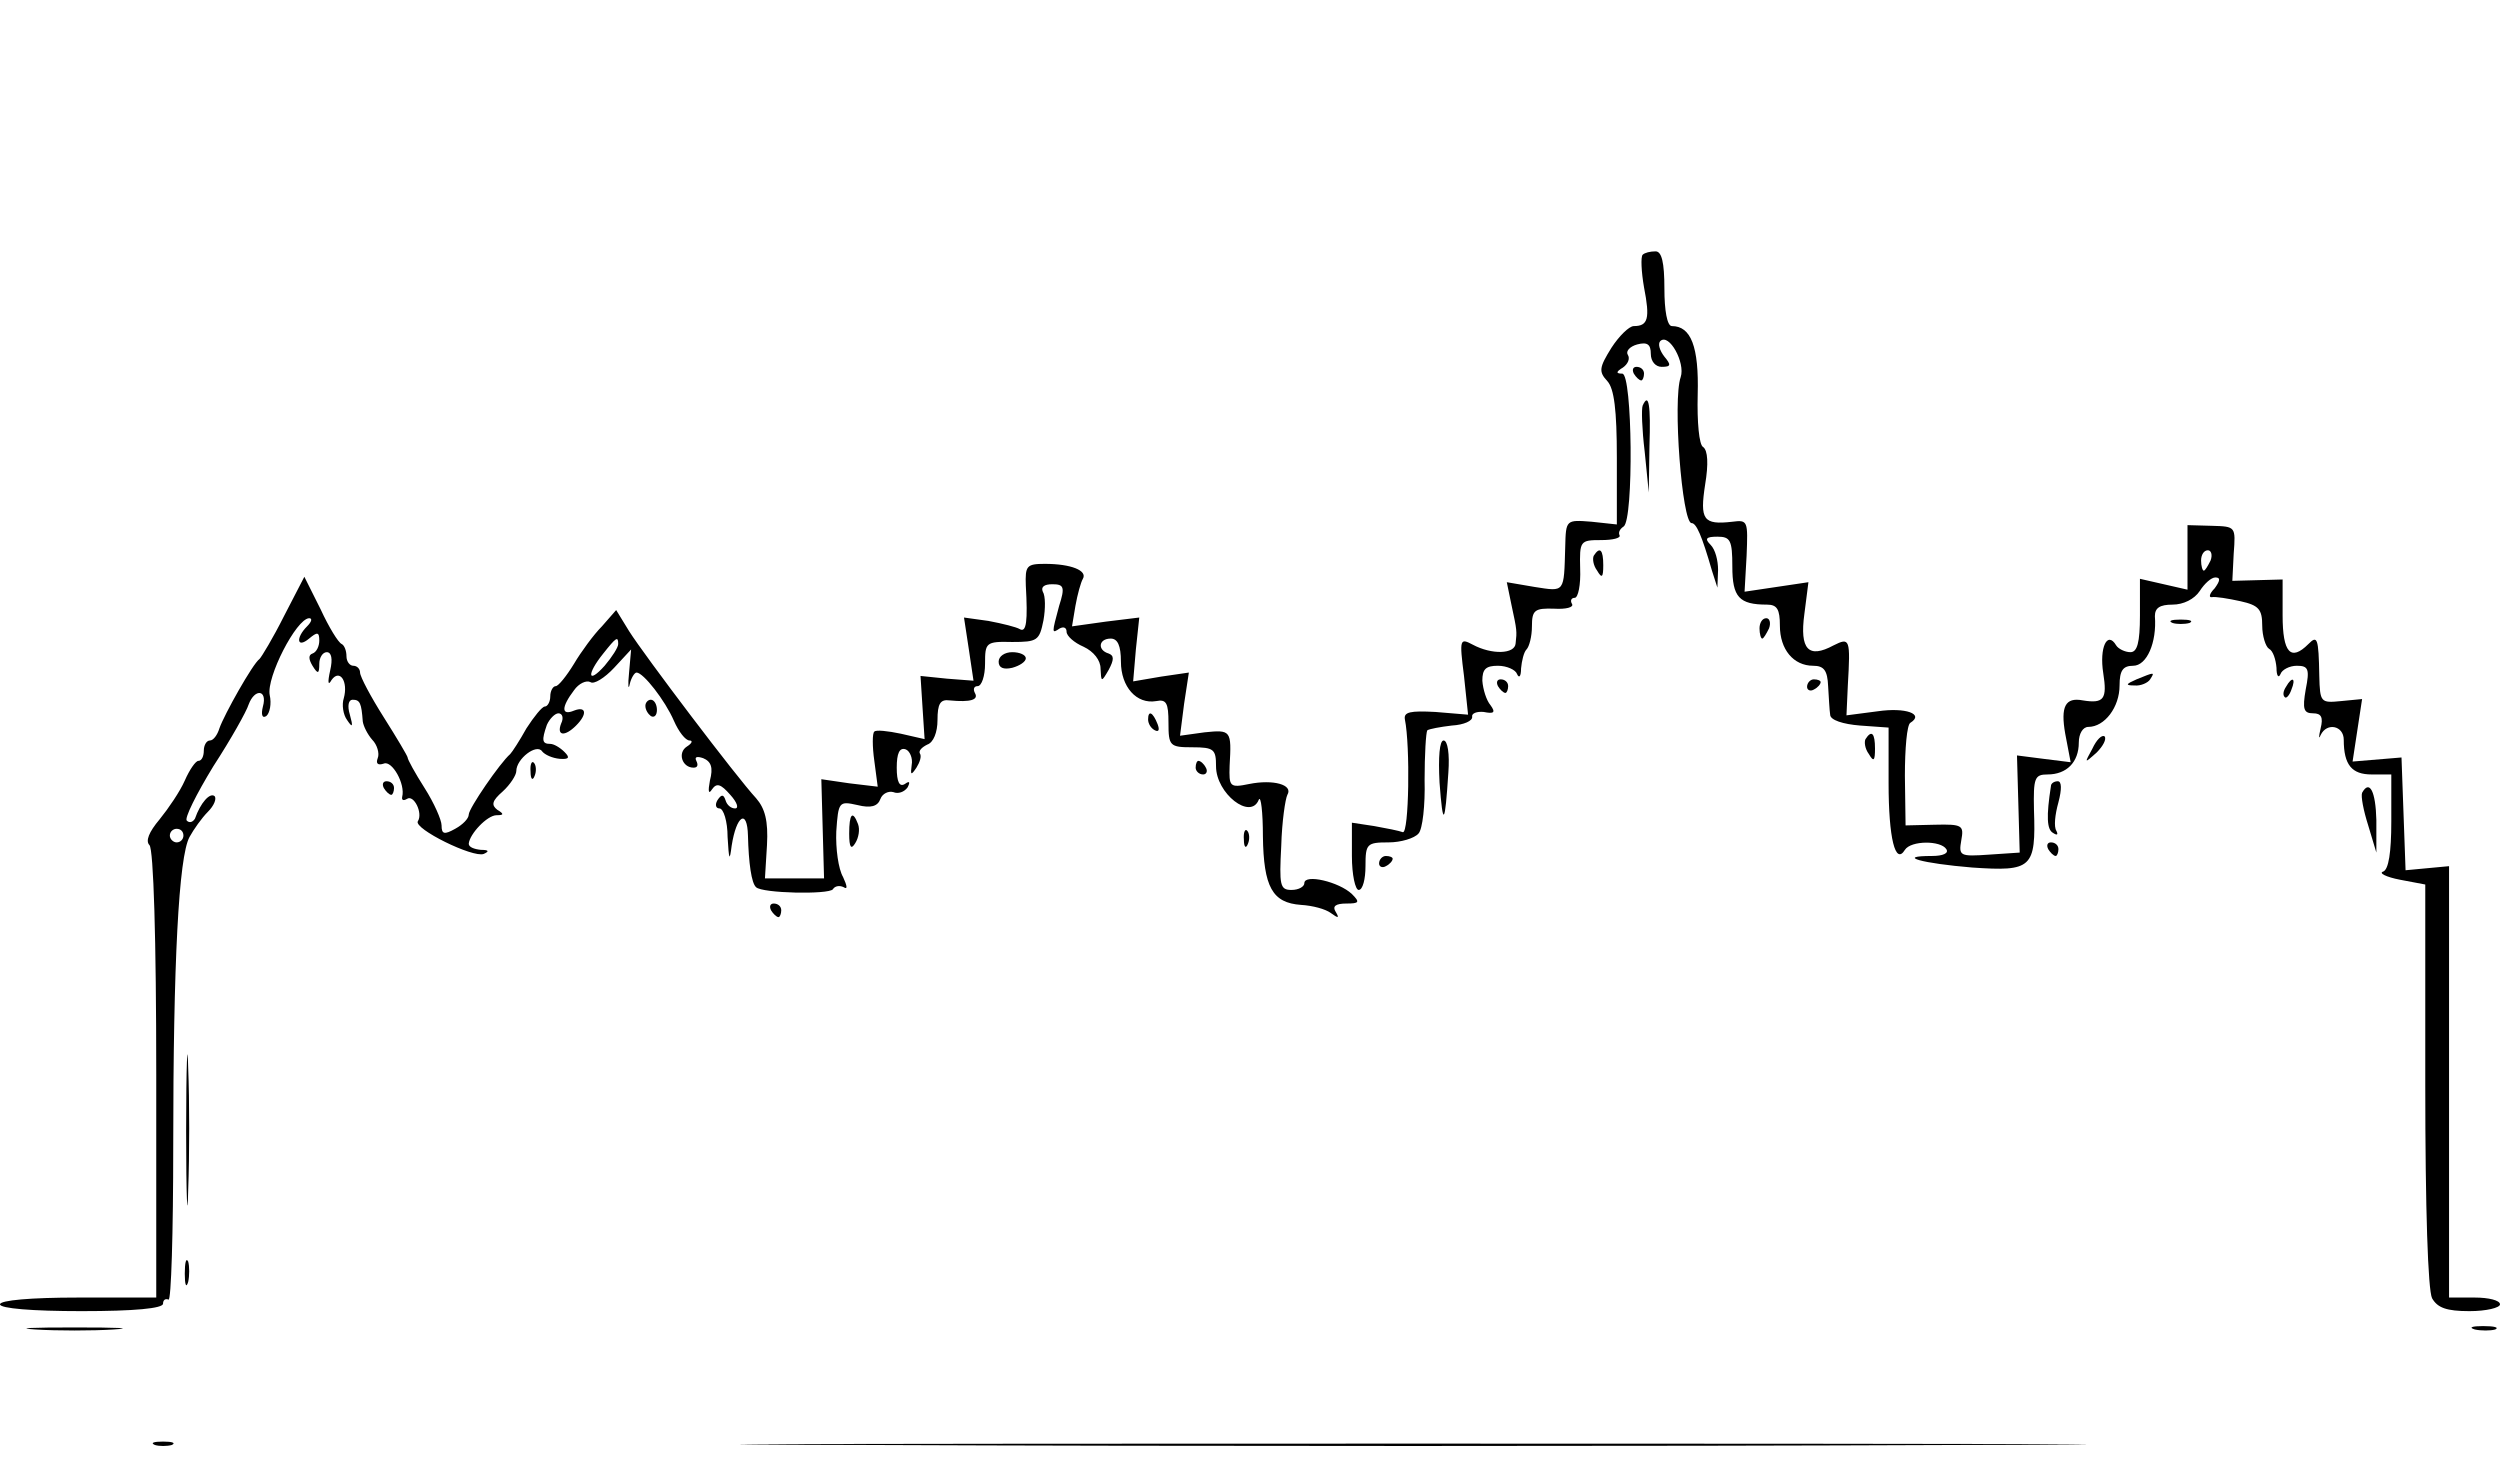
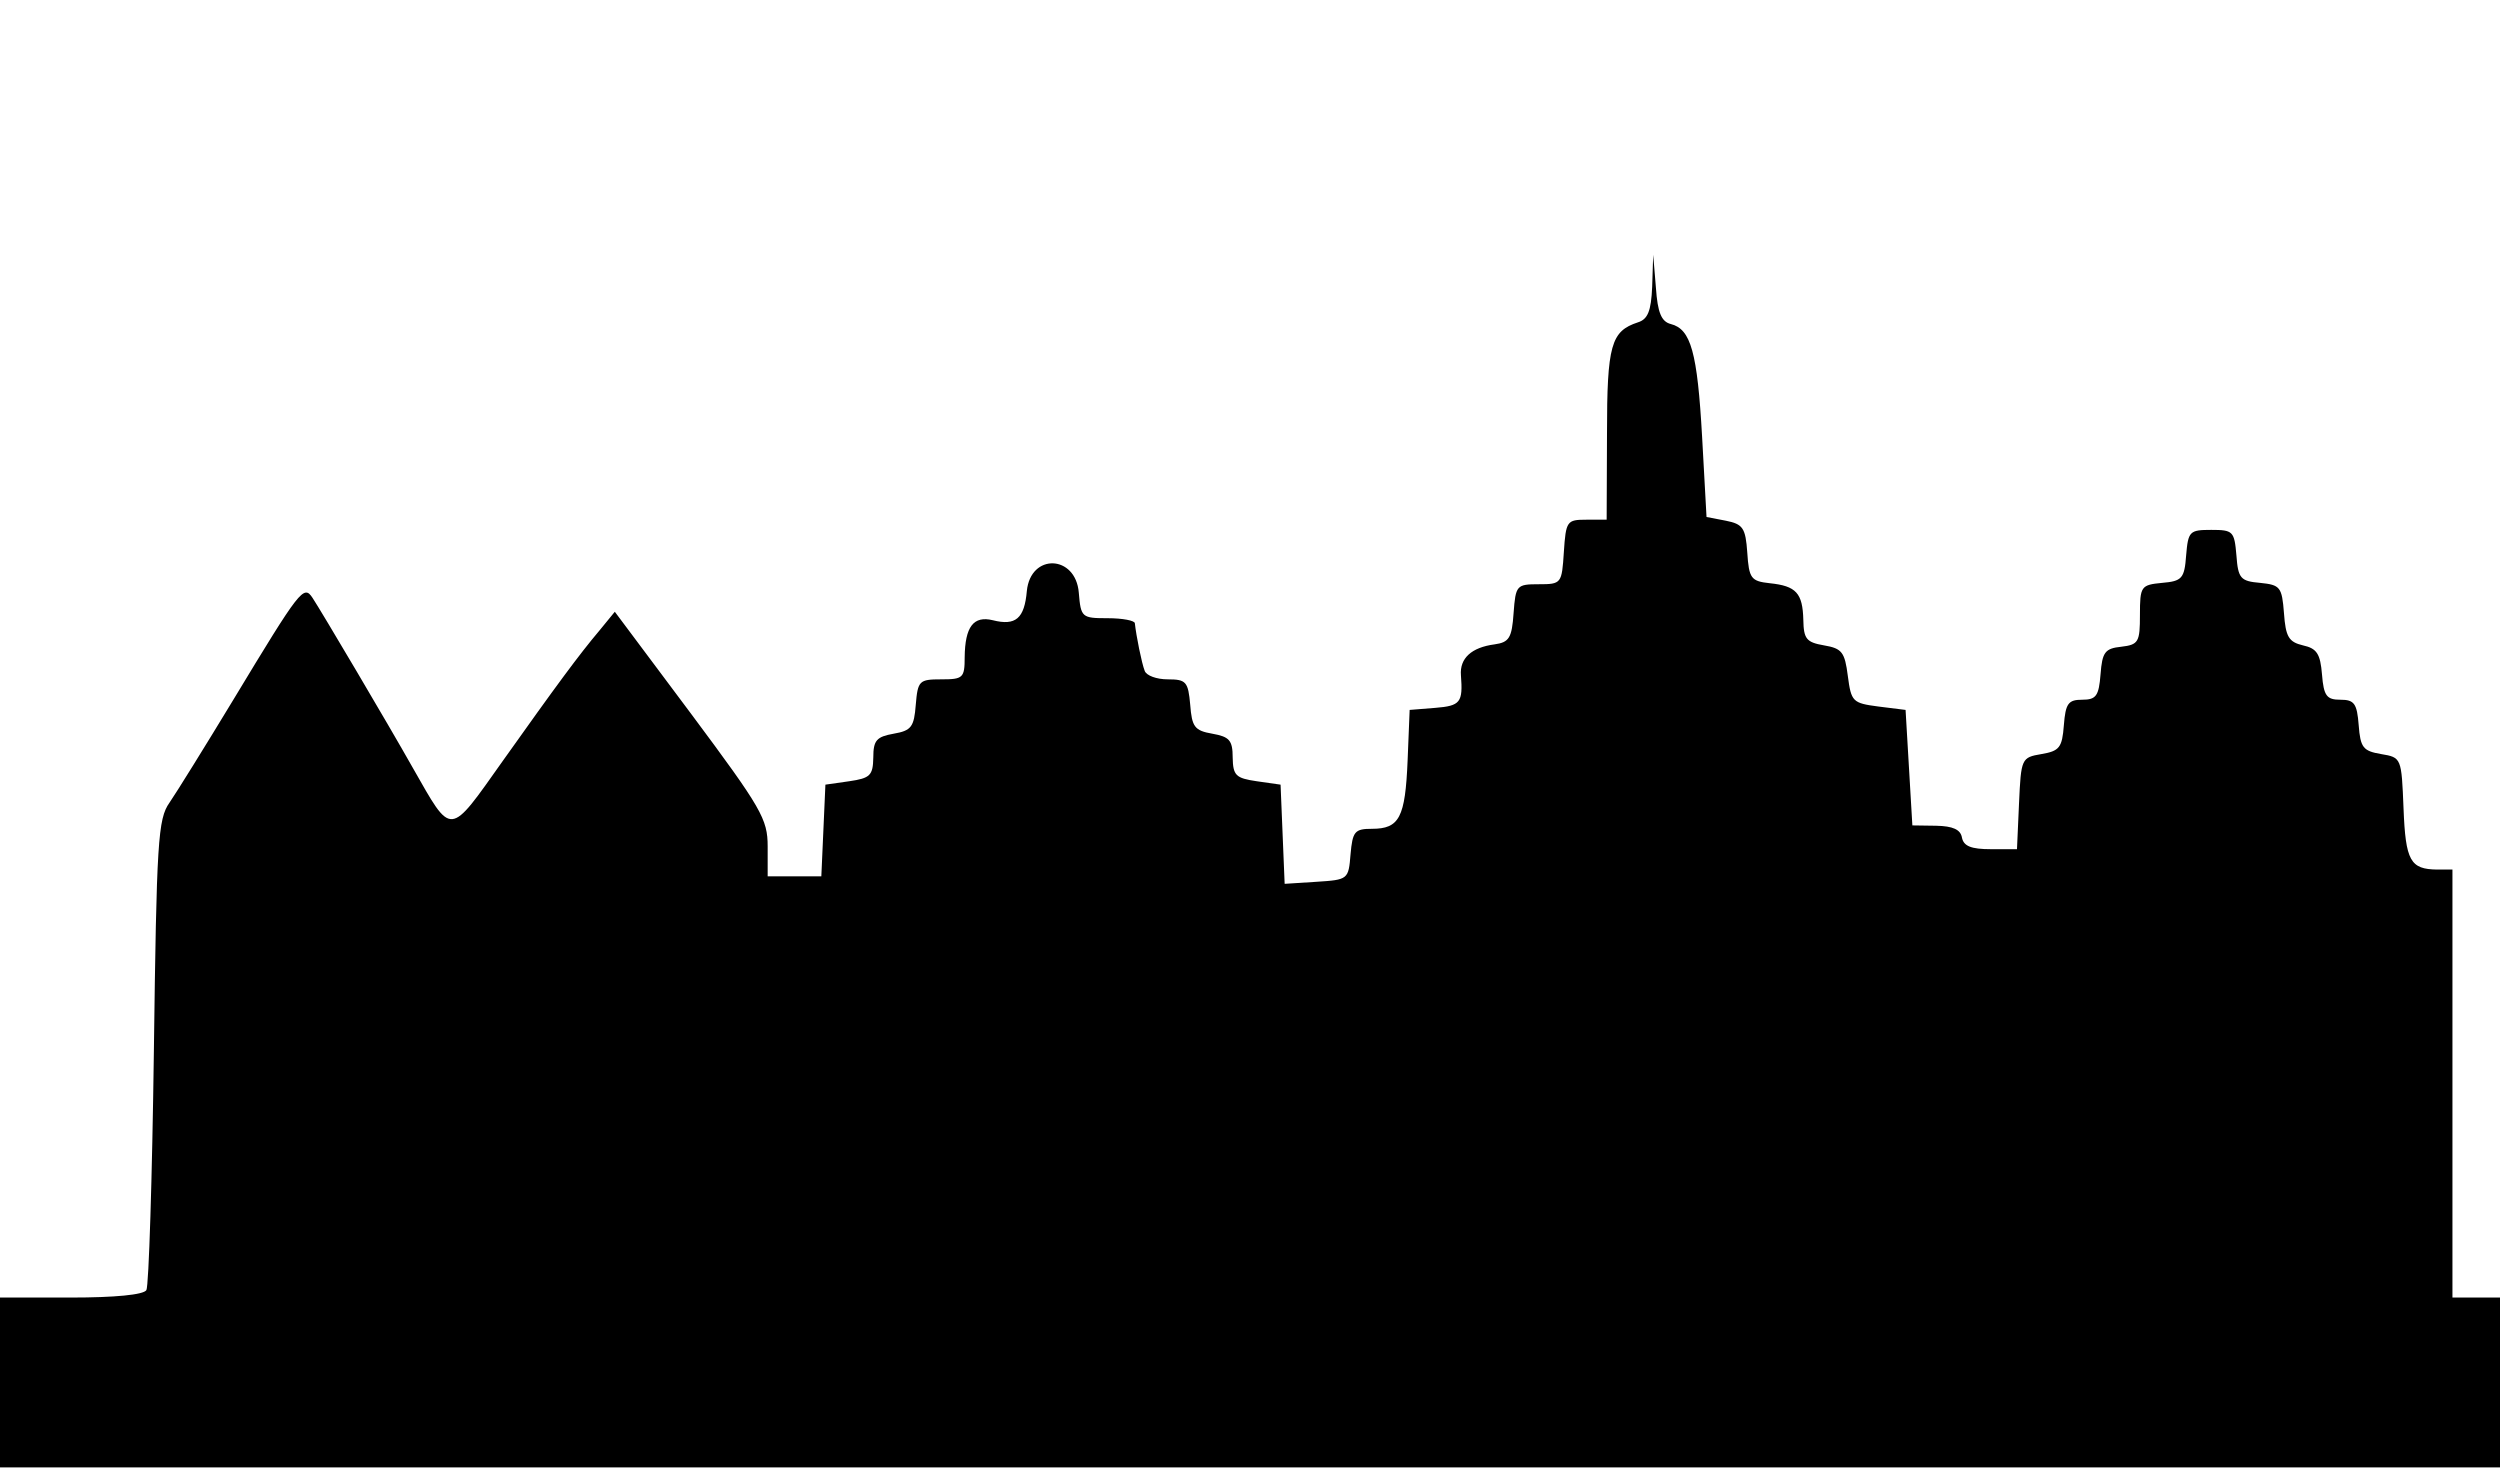
<svg xmlns="http://www.w3.org/2000/svg" version="1.0" width="368pt" height="216pt" viewBox="0 0 368 216" preserveAspectRatio="xMidYMid meet">
-   <g transform="translate(0,216) scale(0.1,-0.1)" fill="#000000" stroke="none">
-     <path d="M2418 1785 c-3 -3 -2 -25 2 -48 9 -46 6 -57 -15 -57 -7 0 -22 -15 -33 -32 -18 -29 -19 -35 -6 -49 10 -11 14 -42 14 -113 l0 -98 -37 4 c-38 3 -38 3 -39 -37 -2 -68 0 -66 -45 -59 l-41 7 7 -34 c8 -37 8 -38 6 -56 -1 -16 -35 -17 -63 -2 -19 10 -20 9 -13 -46 l6 -57 -48 4 c-37 2 -47 0 -45 -11 8 -39 6 -168 -3 -166 -5 2 -25 6 -42 9 l-33 5 0 -49 c0 -28 5 -50 10 -50 6 0 10 16 10 35 0 33 2 35 34 35 18 0 38 6 44 13 6 6 10 42 9 79 0 37 2 70 4 73 3 2 19 5 36 7 18 1 31 7 30 13 -1 5 7 8 17 7 15 -3 18 -1 10 10 -6 7 -11 23 -12 36 0 17 5 22 23 22 13 0 26 -6 28 -12 3 -7 6 -4 6 8 1 11 4 24 8 28 4 4 8 19 8 34 0 24 4 27 33 26 17 -1 29 2 26 7 -3 5 -1 9 4 9 5 0 9 19 8 43 -1 41 0 42 31 42 17 0 29 3 27 7 -2 4 0 9 6 13 15 10 13 225 -2 225 -10 0 -9 3 1 9 7 5 11 13 7 19 -3 5 3 12 14 15 15 4 20 0 20 -14 0 -11 7 -19 16 -19 14 0 14 3 4 15 -7 9 -10 19 -6 23 13 12 37 -32 30 -53 -12 -34 2 -215 16 -215 7 0 15 -18 30 -70 l8 -25 1 26 c0 14 -4 30 -11 37 -9 9 -7 12 10 12 19 0 22 -5 22 -44 0 -45 10 -56 51 -56 15 0 19 -7 19 -31 0 -35 20 -59 49 -59 16 0 21 -7 22 -30 1 -16 2 -36 3 -42 0 -8 19 -14 44 -16 l42 -3 0 -82 c0 -81 10 -121 24 -98 9 14 53 14 61 1 4 -6 -5 -10 -21 -10 -55 0 -14 -11 59 -17 88 -6 94 -1 91 85 -1 47 1 52 20 52 28 0 46 18 46 47 0 13 6 23 14 23 24 0 46 29 46 61 0 22 5 29 20 29 20 0 35 34 32 73 0 12 7 17 26 17 16 0 32 8 40 20 7 11 17 20 23 20 8 0 7 -5 -1 -16 -8 -8 -9 -14 -4 -13 5 1 24 -2 42 -6 27 -6 32 -12 32 -36 0 -15 5 -31 10 -34 6 -3 10 -16 11 -28 0 -12 3 -16 6 -9 2 6 13 12 24 12 17 0 19 -5 13 -35 -5 -29 -3 -35 11 -35 12 0 15 -6 11 -22 -3 -13 -3 -17 0 -10 9 19 34 14 34 -7 0 -37 12 -51 41 -51 l29 0 0 -69 c0 -46 -4 -71 -12 -74 -7 -2 4 -8 25 -12 l37 -7 0 -295 c0 -184 4 -302 10 -314 8 -14 21 -19 55 -19 25 0 45 5 45 10 0 6 -17 10 -37 10 l-38 0 0 317 0 318 -32 -3 -32 -3 -3 83 -3 83 -36 -3 -36 -3 7 46 7 46 -31 -3 c-30 -3 -31 -2 -32 37 -1 57 -3 60 -16 47 -26 -26 -38 -13 -38 42 l0 53 -37 -1 -37 -1 2 40 c3 40 3 40 -32 41 l-36 1 0 -48 0 -47 -35 8 -35 8 0 -54 c0 -40 -4 -54 -14 -54 -8 0 -18 5 -21 10 -13 22 -25 -3 -19 -41 6 -38 1 -45 -30 -40 -26 5 -33 -9 -26 -49 l8 -42 -40 5 -39 5 2 -71 2 -72 -45 -3 c-43 -3 -45 -2 -41 21 4 22 2 24 -39 23 l-43 -1 -1 73 c0 40 3 75 8 78 21 13 -7 23 -48 17 l-46 -6 2 44 c4 69 3 71 -21 59 -37 -20 -50 -6 -43 46 l6 47 -47 -7 -47 -7 3 53 c2 51 2 53 -21 50 -43 -5 -48 3 -40 55 5 30 4 50 -3 55 -6 3 -9 37 -8 77 2 71 -10 101 -38 101 -7 0 -11 23 -11 55 0 39 -4 55 -13 55 -8 0 -16 -2 -19 -5z m836 -450 c-4 -8 -8 -15 -10 -15 -2 0 -4 7 -4 15 0 8 4 15 10 15 5 0 7 -7 4 -15z" />
-     <path d="M2405 1610 c3 -5 8 -10 11 -10 2 0 4 5 4 10 0 6 -5 10 -11 10 -5 0 -7 -4 -4 -10z" />
-     <path d="M2418 1563 c-2 -5 -1 -35 3 -68 l6 -60 1 68 c2 61 -1 80 -10 60z" />
-     <path d="M2346 1342 c-2 -4 -1 -14 5 -22 7 -12 9 -10 9 8 0 23 -5 28 -14 14z" />
-     <path d="M1510 1298 c3 -52 1 -70 -9 -64 -5 3 -25 8 -46 12 l-36 5 7 -46 7 -47 -39 3 -39 4 3 -47 3 -46 -35 8 c-19 4 -37 6 -39 3 -3 -2 -3 -22 0 -43 l5 -38 -42 5 -41 6 2 -73 2 -73 -43 0 -44 0 3 49 c2 36 -3 54 -16 69 -28 30 -165 211 -187 246 l-19 31 -21 -24 c-12 -12 -31 -38 -41 -55 -11 -18 -23 -33 -27 -33 -4 0 -8 -7 -8 -15 0 -8 -4 -15 -8 -15 -4 0 -16 -15 -27 -32 -10 -18 -21 -35 -24 -38 -15 -13 -61 -80 -61 -89 0 -6 -9 -15 -20 -21 -16 -9 -20 -8 -20 5 0 8 -11 33 -25 55 -14 22 -25 42 -25 45 0 2 -16 29 -35 59 -19 30 -35 60 -35 66 0 5 -4 10 -10 10 -5 0 -10 6 -10 14 0 8 -3 16 -7 18 -5 2 -19 25 -31 51 l-24 48 -30 -58 c-16 -32 -33 -60 -36 -63 -10 -7 -52 -82 -59 -102 -3 -10 -9 -18 -14 -18 -5 0 -9 -7 -9 -15 0 -8 -3 -15 -8 -15 -4 0 -13 -13 -20 -29 -7 -16 -24 -41 -37 -57 -16 -19 -21 -32 -15 -38 6 -6 10 -138 10 -338 l0 -328 -115 0 c-70 0 -115 -4 -115 -10 0 -6 47 -10 120 -10 78 0 120 4 120 11 0 5 3 8 8 6 4 -3 7 99 7 226 0 269 8 426 24 455 6 11 18 28 27 37 9 9 13 19 10 23 -7 6 -21 -10 -29 -33 -3 -5 -8 -7 -12 -3 -4 3 14 39 39 80 26 40 49 81 52 91 9 24 28 22 21 -3 -3 -12 -1 -18 5 -14 5 4 8 18 5 31 -5 26 39 112 58 113 5 0 4 -5 -3 -12 -17 -17 -15 -33 3 -18 12 10 15 10 15 -3 0 -8 -4 -17 -10 -19 -6 -2 -6 -8 0 -18 8 -13 10 -12 10 3 0 9 5 17 11 17 7 0 9 -10 5 -27 -4 -18 -3 -23 2 -14 12 17 25 -2 18 -27 -3 -9 -1 -24 5 -32 8 -12 9 -10 4 8 -4 13 -2 22 4 22 11 0 13 -5 15 -32 1 -7 7 -19 14 -27 7 -7 11 -20 8 -27 -3 -8 0 -11 9 -8 12 5 32 -30 27 -49 -1 -5 2 -6 7 -3 10 7 24 -21 16 -33 -6 -11 81 -54 97 -48 9 4 7 6 -4 6 -10 1 -18 4 -18 9 1 14 27 42 41 42 11 0 11 2 1 8 -9 7 -8 13 8 27 11 10 20 24 20 30 0 18 30 41 38 29 4 -5 15 -10 26 -11 14 -1 15 2 7 10 -7 7 -16 12 -21 12 -12 0 -13 5 -5 28 4 9 12 17 17 17 6 0 8 -7 4 -15 -7 -18 5 -20 22 -3 17 17 15 29 -3 22 -19 -8 -19 5 0 30 7 10 18 15 24 12 5 -4 21 6 35 21 l25 27 -3 -34 c-2 -19 -1 -27 1 -17 2 9 7 17 10 17 10 0 42 -41 55 -71 7 -16 17 -29 23 -29 5 0 4 -4 -4 -9 -14 -9 -7 -31 10 -31 6 0 7 4 4 10 -3 6 1 7 10 4 12 -5 15 -14 10 -33 -3 -16 -2 -21 3 -13 7 10 13 8 27 -8 10 -11 13 -20 7 -20 -6 0 -12 5 -14 12 -3 9 -6 9 -12 0 -4 -7 -2 -12 3 -12 6 0 12 -19 12 -42 2 -34 3 -37 6 -13 7 45 23 55 24 15 1 -40 5 -70 12 -76 9 -9 107 -11 113 -3 3 5 10 6 16 3 6 -4 5 2 -1 15 -7 12 -11 42 -10 67 3 44 4 45 31 39 20 -5 30 -2 34 9 3 8 12 12 19 10 7 -3 16 0 21 7 4 8 3 10 -4 5 -8 -5 -12 3 -12 24 0 21 4 30 13 27 6 -2 11 -13 9 -23 -2 -15 -1 -16 7 -4 5 8 8 17 5 21 -2 4 3 9 11 13 9 3 15 18 15 36 0 24 4 31 18 29 31 -3 43 1 37 11 -3 6 -1 10 4 10 6 0 11 15 11 33 0 31 1 33 40 32 37 0 40 2 46 32 3 17 3 36 -1 42 -3 7 2 11 14 11 17 0 19 -4 10 -32 -11 -41 -11 -41 1 -33 6 3 10 1 10 -5 0 -6 11 -16 25 -22 15 -7 25 -20 25 -32 1 -20 1 -21 12 -2 8 15 8 21 0 24 -17 5 -15 22 3 22 10 0 15 -10 15 -34 0 -37 23 -63 52 -58 15 3 18 -3 18 -32 0 -34 2 -36 35 -36 32 0 35 -3 35 -28 0 -40 51 -80 63 -49 3 6 6 -18 6 -54 1 -75 14 -98 56 -101 17 -1 36 -6 44 -12 11 -8 13 -8 7 2 -5 8 0 12 16 12 19 0 20 2 8 14 -19 18 -70 30 -70 16 0 -5 -8 -10 -19 -10 -17 0 -18 7 -15 65 1 36 6 69 9 75 9 15 -21 23 -56 16 -29 -6 -30 -4 -29 27 3 52 2 53 -37 49 l-36 -5 6 47 7 46 -41 -6 -41 -7 4 47 5 47 -49 -6 -50 -7 5 30 c3 17 8 35 11 40 7 12 -17 22 -56 22 -27 0 -29 -3 -28 -32z m-600 -86 c0 -5 -9 -19 -20 -32 -25 -28 -27 -13 -2 18 19 24 22 26 22 14z m-640 -282 c0 -5 -4 -10 -10 -10 -5 0 -10 5 -10 10 0 6 5 10 10 10 6 0 10 -4 10 -10z" />
-     <path d="M2590 1235 c0 -8 2 -15 4 -15 2 0 6 7 10 15 3 8 1 15 -4 15 -6 0 -10 -7 -10 -15z" />
-     <path d="M3198 1243 c6 -2 18 -2 25 0 6 3 1 5 -13 5 -14 0 -19 -2 -12 -5z" />
-     <path d="M1470 1186 c0 -9 7 -12 20 -9 11 3 20 9 20 14 0 5 -9 9 -20 9 -11 0 -20 -6 -20 -14z" />
-     <path d="M3145 1160 c-16 -7 -17 -9 -3 -9 9 -1 20 4 23 9 7 11 7 11 -20 0z" />
-     <path d="M2205 1150 c3 -5 8 -10 11 -10 2 0 4 5 4 10 0 6 -5 10 -11 10 -5 0 -7 -4 -4 -10z" />
-     <path d="M2660 1149 c0 -5 5 -7 10 -4 6 3 10 8 10 11 0 2 -4 4 -10 4 -5 0 -10 -5 -10 -11z" />
-     <path d="M3365 1149 c-4 -6 -5 -12 -2 -15 2 -3 7 2 10 11 7 17 1 20 -8 4z" />
-     <path d="M950 1121 c0 -6 4 -12 8 -15 5 -3 9 1 9 9 0 8 -4 15 -9 15 -4 0 -8 -4 -8 -9z" />
-     <path d="M1690 1101 c0 -6 4 -13 10 -16 6 -3 7 1 4 9 -7 18 -14 21 -14 7z" />
-     <path d="M2746 1072 c-2 -4 -1 -14 5 -22 7 -12 9 -10 9 8 0 23 -5 28 -14 14z" />
-     <path d="M3080 1058 c-12 -22 -12 -22 6 -6 10 10 15 20 12 24 -4 3 -12 -5 -18 -18z" />
-     <path d="M2119 1008 c5 -67 8 -63 13 15 2 27 -1 47 -7 47 -6 0 -8 -24 -6 -62z" />
-     <path d="M781 1024 c0 -11 3 -14 6 -6 3 7 2 16 -1 19 -3 4 -6 -2 -5 -13z" />
-     <path d="M1760 1030 c0 -5 5 -10 11 -10 5 0 7 5 4 10 -3 6 -8 10 -11 10 -2 0 -4 -4 -4 -10z" />
-     <path d="M565 1000 c3 -5 8 -10 11 -10 2 0 4 5 4 10 0 6 -5 10 -11 10 -5 0 -7 -4 -4 -10z" />
-     <path d="M3019 1003 c-7 -45 -6 -64 3 -69 6 -4 8 -3 5 3 -4 6 -2 24 3 42 5 19 5 31 -1 31 -5 0 -10 -3 -10 -7z" />
-     <path d="M3477 993 c-2 -5 2 -26 9 -48 l12 -40 0 48 c-1 42 -10 60 -21 40z" />
-     <path d="M1250 933 c0 -21 3 -24 9 -14 5 8 7 20 4 28 -8 21 -13 15 -13 -14z" />
-     <path d="M1831 924 c0 -11 3 -14 6 -6 3 7 2 16 -1 19 -3 4 -6 -2 -5 -13z" />
-     <path d="M3015 910 c3 -5 8 -10 11 -10 2 0 4 5 4 10 0 6 -5 10 -11 10 -5 0 -7 -4 -4 -10z" />
-     <path d="M2030 889 c0 -5 5 -7 10 -4 6 3 10 8 10 11 0 2 -4 4 -10 4 -5 0 -10 -5 -10 -11z" />
-     <path d="M1135 820 c3 -5 8 -10 11 -10 2 0 4 5 4 10 0 6 -5 10 -11 10 -5 0 -7 -4 -4 -10z" />
-     <path d="M274 495 c0 -99 2 -138 3 -87 2 51 2 132 0 180 -1 48 -3 6 -3 -93z" />
-     <path d="M272 285 c0 -16 2 -22 5 -12 2 9 2 23 0 30 -3 6 -5 -1 -5 -18z" />
-     <path d="M52 203 c32 -2 84 -2 115 0 32 2 6 3 -57 3 -63 0 -89 -1 -58 -3z" />
-     <path d="M3643 203 c9 -2 23 -2 30 0 6 3 -1 5 -18 5 -16 0 -22 -2 -12 -5z" />
-     <path d="M228 33 c6 -2 18 -2 25 0 6 3 1 5 -13 5 -14 0 -19 -2 -12 -5z" />
-     <path d="M1278 33 c441 -2 1163 -2 1605 0 441 1 80 2 -803 2 -883 0 -1244 -1 -802 -2z" />
+   <g transform="translate(0,216) scale(0.05,-0.05)" fill="#000000" stroke="none">
+     <path d="M4864 3476 c-3 -72 -13 -96 -42 -105 -79 -26 -91 -66 -91 -328 l-1 -253 -60 0 c-57 0 -60 -4 -66 -95 -6 -93 -7 -95 -74 -95 -65 0 -68 -3 -74 -85 -5 -73 -13 -86 -56 -92 -68 -9 -103 -41 -99 -91 6 -80 -1 -90 -76 -96 l-75 -6 -6 -149 c-7 -168 -24 -201 -105 -201 -51 0 -57 -8 -63 -75 -6 -74 -7 -75 -100 -81 l-94 -6 -6 146 -6 146 -70 10 c-62 9 -70 17 -71 70 0 51 -10 61 -60 70 -52 9 -60 20 -65 85 -6 68 -12 75 -66 75 -33 0 -63 11 -68 25 -9 23 -25 103 -29 140 0 8 -36 15 -80 15 -76 0 -79 2 -85 75 -9 112 -142 117 -153 5 -7 -81 -33 -103 -100 -86 -57 14 -82 -19 -83 -109 0 -61 -5 -65 -69 -65 -65 0 -69 -4 -75 -75 -5 -65 -13 -76 -65 -85 -50 -9 -60 -19 -60 -70 -1 -53 -9 -61 -71 -70 l-70 -10 -6 -135 -6 -135 -79 0 -79 0 0 88 c0 81 -18 112 -225 390 l-225 301 -45 -55 c-60 -71 -127 -162 -284 -383 -161 -227 -149 -226 -266 -21 -71 126 -271 464 -295 500 -26 39 -36 26 -233 -300 -83 -137 -168 -274 -188 -303 -34 -48 -38 -113 -46 -733 -5 -374 -15 -690 -22 -702 -8 -14 -94 -22 -222 -22 l-209 0 0 -250 0 -250 3680 0 3680 0 0 250 0 250 -70 0 -70 0 0 630 0 630 -45 0 c-79 1 -93 25 -99 180 -6 149 -6 150 -66 160 -53 9 -61 19 -66 85 -5 64 -13 75 -54 75 -40 0 -49 11 -54 74 -5 61 -15 77 -56 86 -42 10 -51 25 -56 95 -6 77 -11 83 -70 89 -58 5 -65 13 -70 81 -6 71 -10 75 -74 75 -64 0 -68 -4 -74 -75 -5 -68 -12 -76 -71 -81 -62 -6 -65 -10 -65 -94 0 -80 -4 -88 -55 -94 -48 -5 -56 -16 -61 -81 -5 -64 -13 -75 -54 -75 -41 0 -49 -11 -54 -75 -5 -66 -13 -76 -66 -85 -59 -10 -60 -13 -66 -145 l-6 -135 -77 0 c-58 0 -80 9 -85 34 -4 24 -27 34 -76 35 l-70 1 -10 170 -10 170 -80 10 c-76 10 -80 14 -90 90 -9 70 -17 81 -70 90 -52 9 -60 19 -61 75 -2 79 -21 100 -99 108 -55 6 -61 14 -66 90 -5 73 -13 84 -63 94 l-57 11 -13 236 c-14 249 -33 317 -92 332 -28 7 -39 34 -44 107 l-8 97 -3 -94z" />
  </g>
</svg>
